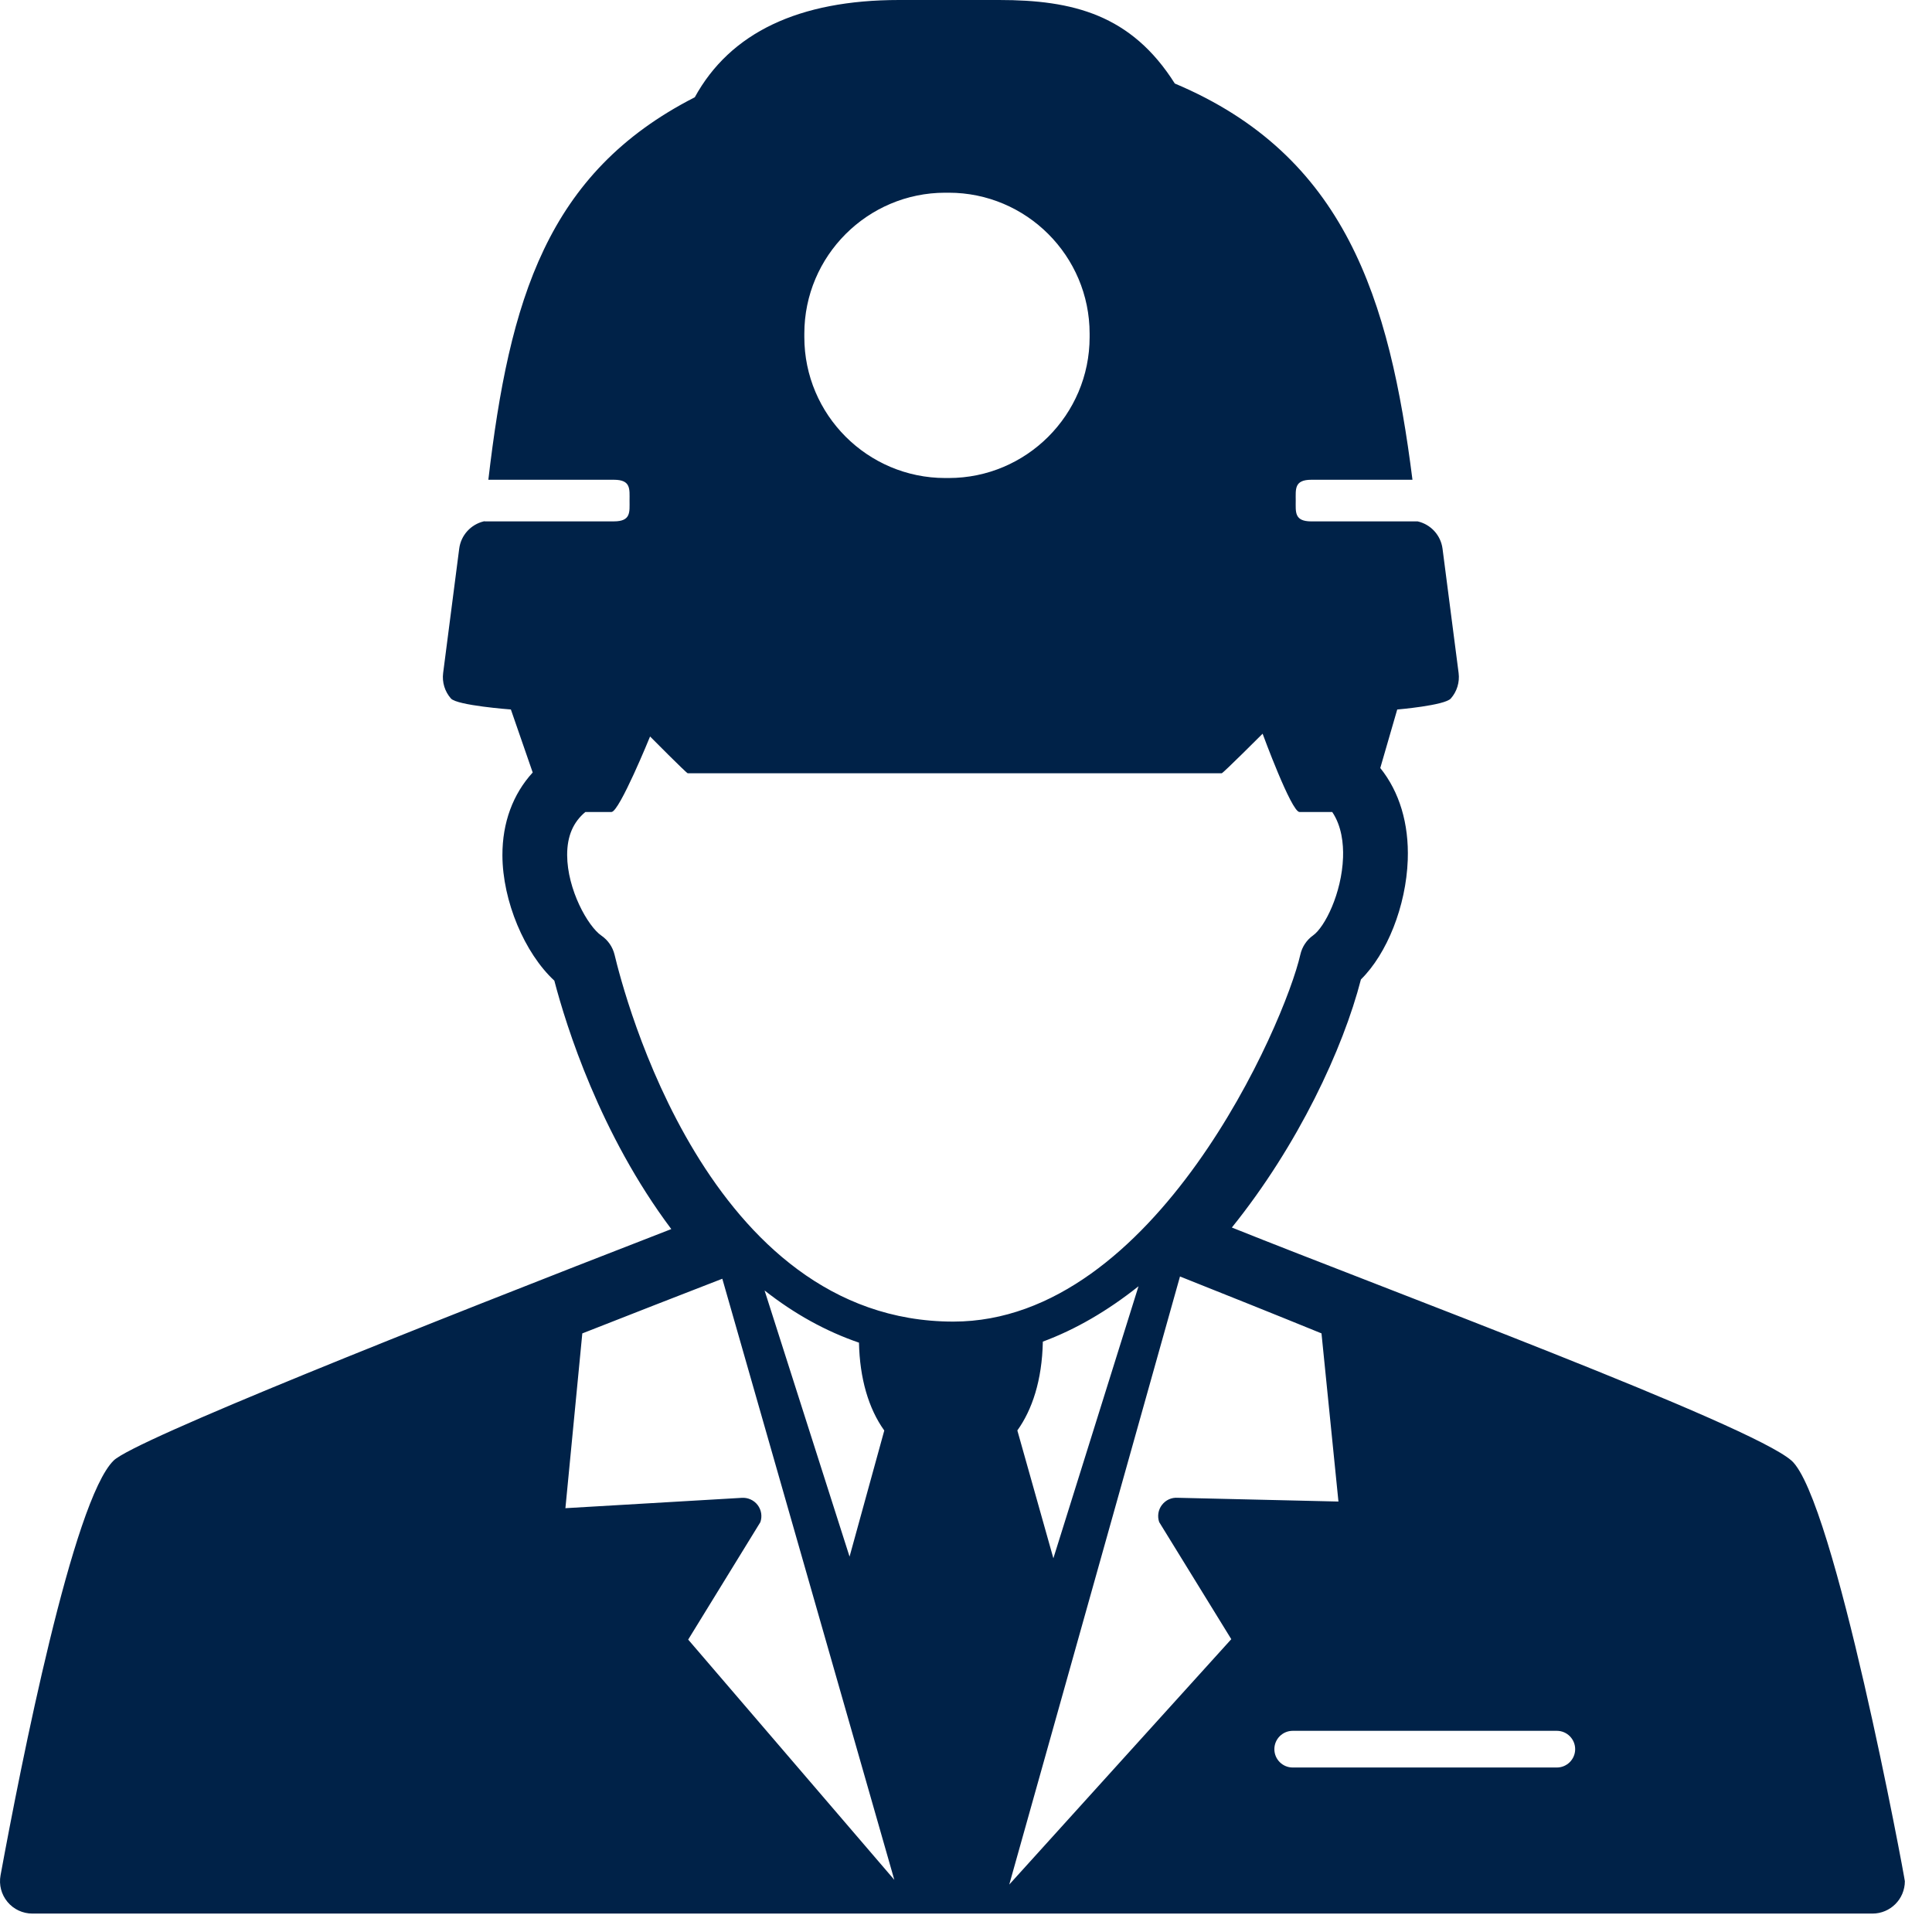
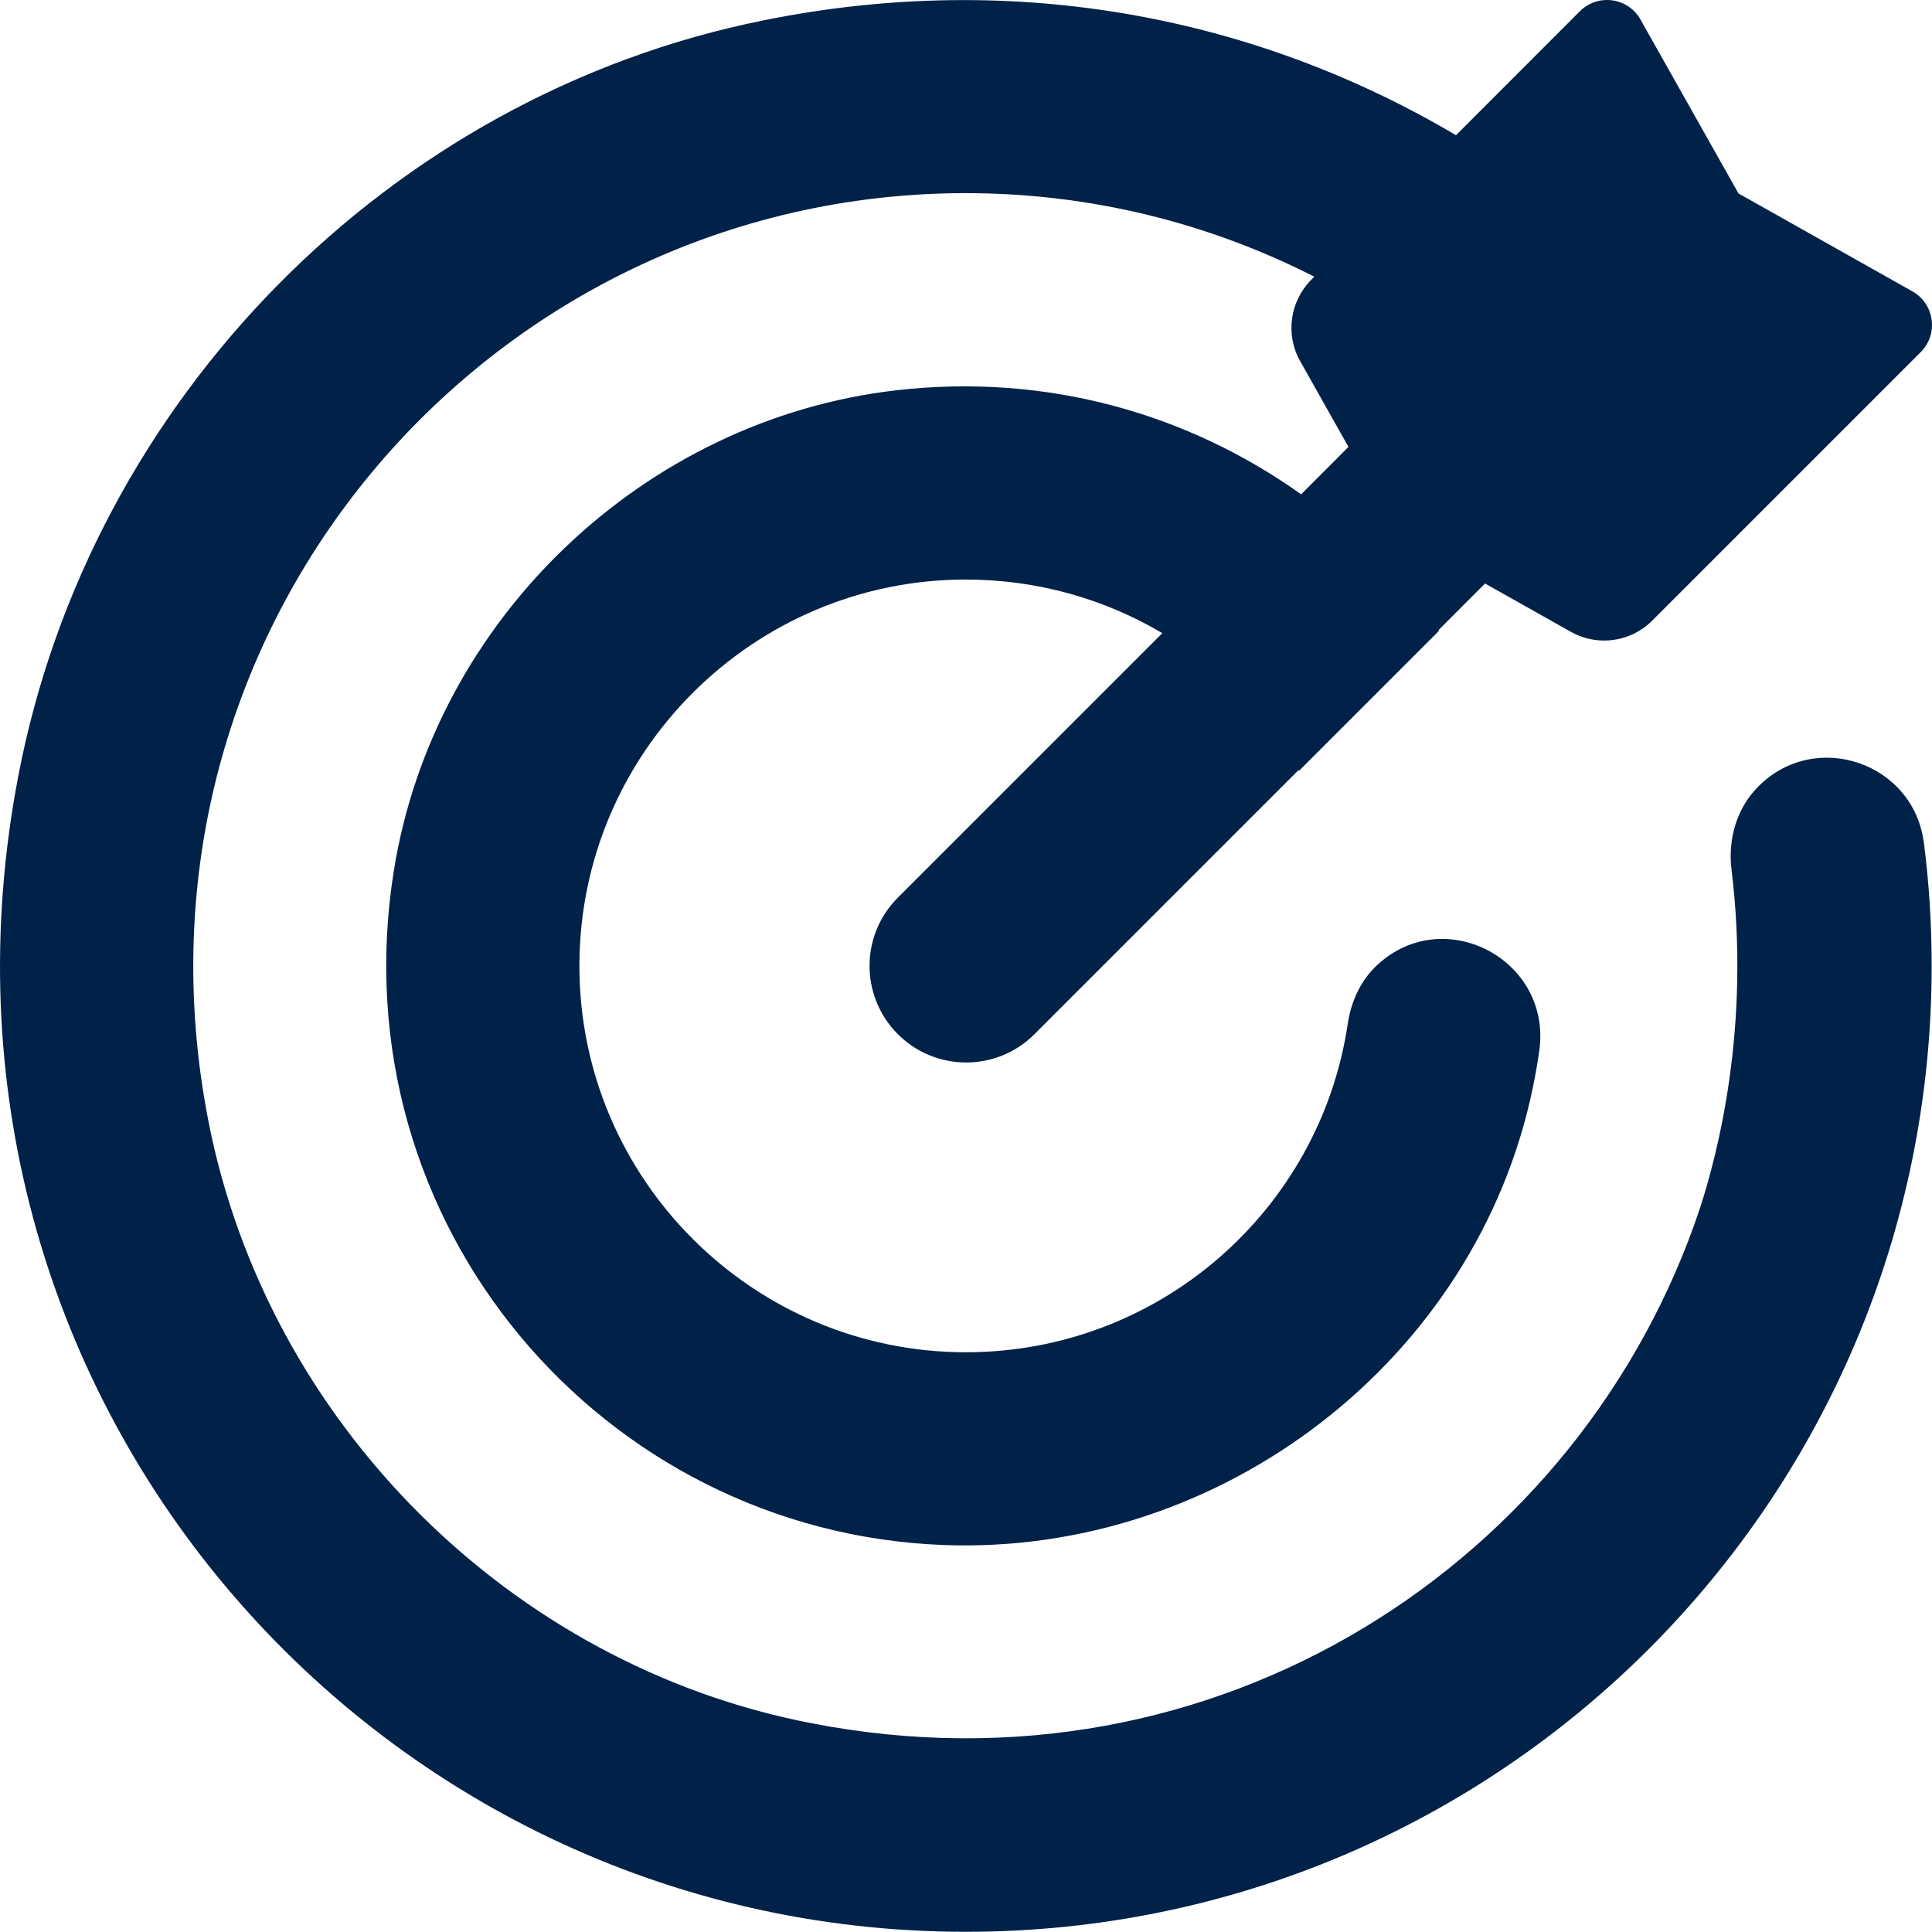
- <svg xmlns="http://www.w3.org/2000/svg" width="70" height="71" viewBox="0 0 70 71" fill="none">
-   <path d="M65.831 53.673C64.324 52.349 50.894 47.369 45.269 45.111C47.711 42.078 49.358 38.535 50.012 35.994C50.971 35.051 51.672 33.298 51.733 31.6C51.78 30.267 51.426 29.097 50.723 28.224L51.346 26.074C51.346 26.074 53.089 25.927 53.315 25.67C53.541 25.414 53.645 25.072 53.602 24.733L53.011 20.165C52.946 19.664 52.574 19.27 52.099 19.161H48.191C47.559 19.161 47.616 18.817 47.616 18.396C47.616 17.975 47.558 17.631 48.191 17.631H51.906C51.062 10.964 49.434 5.707 43.172 3.069C41.571 0.533 39.423 0 36.714 0H33.04C29.354 0 26.832 1.202 25.532 3.575C20.092 6.352 18.721 11.019 17.946 17.631H22.56C23.192 17.631 23.135 17.974 23.135 18.395C23.135 18.816 23.193 19.16 22.56 19.16H17.823C17.807 19.16 17.793 19.157 17.778 19.156V19.16C17.307 19.272 16.939 19.665 16.875 20.164L16.285 24.732C16.241 25.071 16.345 25.413 16.571 25.669C16.797 25.927 18.774 26.073 18.774 26.073L19.576 28.389C18.849 29.182 18.46 30.233 18.463 31.431C18.468 33.118 19.28 35.03 20.371 36.038C20.81 37.715 22.049 41.675 24.669 45.168C15.408 48.762 4.947 52.924 4.178 53.672C2.689 55.122 0.774 64.817 0.02 68.918C-0.044 69.266 0.049 69.623 0.276 69.895C0.501 70.167 0.837 70.323 1.19 70.323H68.794C68.8 70.323 68.805 70.323 68.81 70.323C69.467 70.323 70 69.791 70 69.134C69.999 69.01 67.404 55.054 65.831 53.672L65.831 53.673ZM29.558 12.261C29.558 9.406 31.882 7.082 34.737 7.082H34.864C37.719 7.082 40.042 9.405 40.042 12.261V12.388C40.042 15.243 37.719 17.567 34.864 17.567H34.737C31.882 17.567 29.558 15.244 29.558 12.388V12.261ZM25.29 60.254L27.942 55.939C28.017 55.724 27.979 55.488 27.841 55.307C27.703 55.127 27.478 55.029 27.257 55.045L20.778 55.425L21.399 49.002C23.209 48.29 24.967 47.605 26.544 46.993L32.865 69.083L25.29 60.254ZM28.097 47.424C29.195 48.288 30.353 48.926 31.566 49.342C31.594 50.642 31.911 51.755 32.496 52.571L31.22 57.205L28.097 47.424ZM22.585 35.088C22.516 34.801 22.344 34.551 22.101 34.384C21.602 34.043 20.846 32.688 20.842 31.423C20.84 30.724 21.067 30.21 21.512 29.84H22.471C22.76 29.84 23.889 27.066 23.889 27.066C23.889 27.066 25.229 28.417 25.273 28.417H44.897C44.945 28.417 46.399 26.963 46.399 26.963C46.399 26.963 47.455 29.84 47.754 29.84H48.957C49.305 30.354 49.373 31.006 49.355 31.513C49.307 32.833 48.683 34.07 48.255 34.375C48.017 34.544 47.85 34.795 47.786 35.08C47.215 37.598 42.464 48.568 35.034 48.568C25.986 48.568 22.917 36.468 22.585 35.088L22.585 35.088ZM41.839 47.269L38.71 57.266L37.386 52.568C37.927 51.814 38.294 50.735 38.323 49.304C39.518 48.861 40.697 48.178 41.839 47.269ZM37.089 69.256L43.363 46.91C45.279 47.675 46.651 48.221 48.563 49.001L49.186 55.181L43.284 55.043C43.049 55.026 42.838 55.126 42.7 55.305C42.562 55.485 42.524 55.722 42.599 55.937L45.248 60.239L37.089 69.256ZM57.211 64.955H47.505C47.133 64.955 46.831 64.653 46.831 64.281C46.831 63.909 47.134 63.607 47.505 63.607H57.211C57.584 63.607 57.885 63.91 57.885 64.281C57.885 64.653 57.583 64.955 57.211 64.955Z" fill="#002248" />
+ <svg xmlns="http://www.w3.org/2000/svg" width="70" height="70" viewBox="0 0 70 70" fill="none">
+   <path fill-rule="evenodd" clip-rule="evenodd" d="M69.704 30.53C69.332 27.626 65.773 26.418 63.709 28.494C62.924 29.281 62.603 30.39 62.735 31.497C63.439 37.211 62.225 41.838 61.591 43.78C57.322 56.589 44.092 65.303 29.391 62.434C18.507 60.334 9.692 51.55 7.553 40.631C4.054 22.748 17.706 6.998 34.991 6.998C39.537 6.998 43.828 8.094 47.621 10.026L47.509 10.138C46.732 10.918 46.565 12.126 47.107 13.084L48.857 16.192L47.142 17.91C43.09 15.024 37.99 13.508 32.471 14.141C23.323 15.195 15.722 22.453 14.269 31.549C12.222 44.365 21.839 55.494 34.159 55.978C44.241 56.373 53.515 49.269 55.542 39.382C55.633 38.951 55.706 38.517 55.769 38.087C56.252 34.724 52.206 32.659 49.802 35.059C49.257 35.609 48.945 36.334 48.83 37.103C47.825 43.84 42.005 48.995 34.992 48.995C27.296 48.995 20.993 42.731 20.993 34.996C20.993 27.263 27.296 20.998 34.992 20.998C37.589 20.998 40.027 21.705 42.114 22.94L32.532 32.522C31.163 33.887 31.163 36.103 32.532 37.471C33.214 38.154 34.11 38.496 35.005 38.496C35.901 38.496 36.798 38.154 37.48 37.471L47.048 27.903C47.055 27.91 47.062 27.917 47.065 27.928L52.14 22.853C52.133 22.842 52.129 22.836 52.123 22.828L53.806 21.142L56.914 22.891C57.876 23.434 59.08 23.269 59.86 22.489L69.593 12.756C70.243 12.105 70.093 11.013 69.292 10.558L62.989 7.009L59.437 0.707C58.986 -0.095 57.897 -0.242 57.243 0.406L52.753 4.899C45.631 0.683 36.916 -1.131 27.677 0.735C14.066 3.465 3.251 14.523 0.659 28.137C-3.607 50.465 13.432 69.993 34.99 69.993C54.344 69.993 69.988 54.314 69.988 34.995C69.988 33.484 69.894 31.992 69.705 30.53" fill="#002248" />
</svg>
